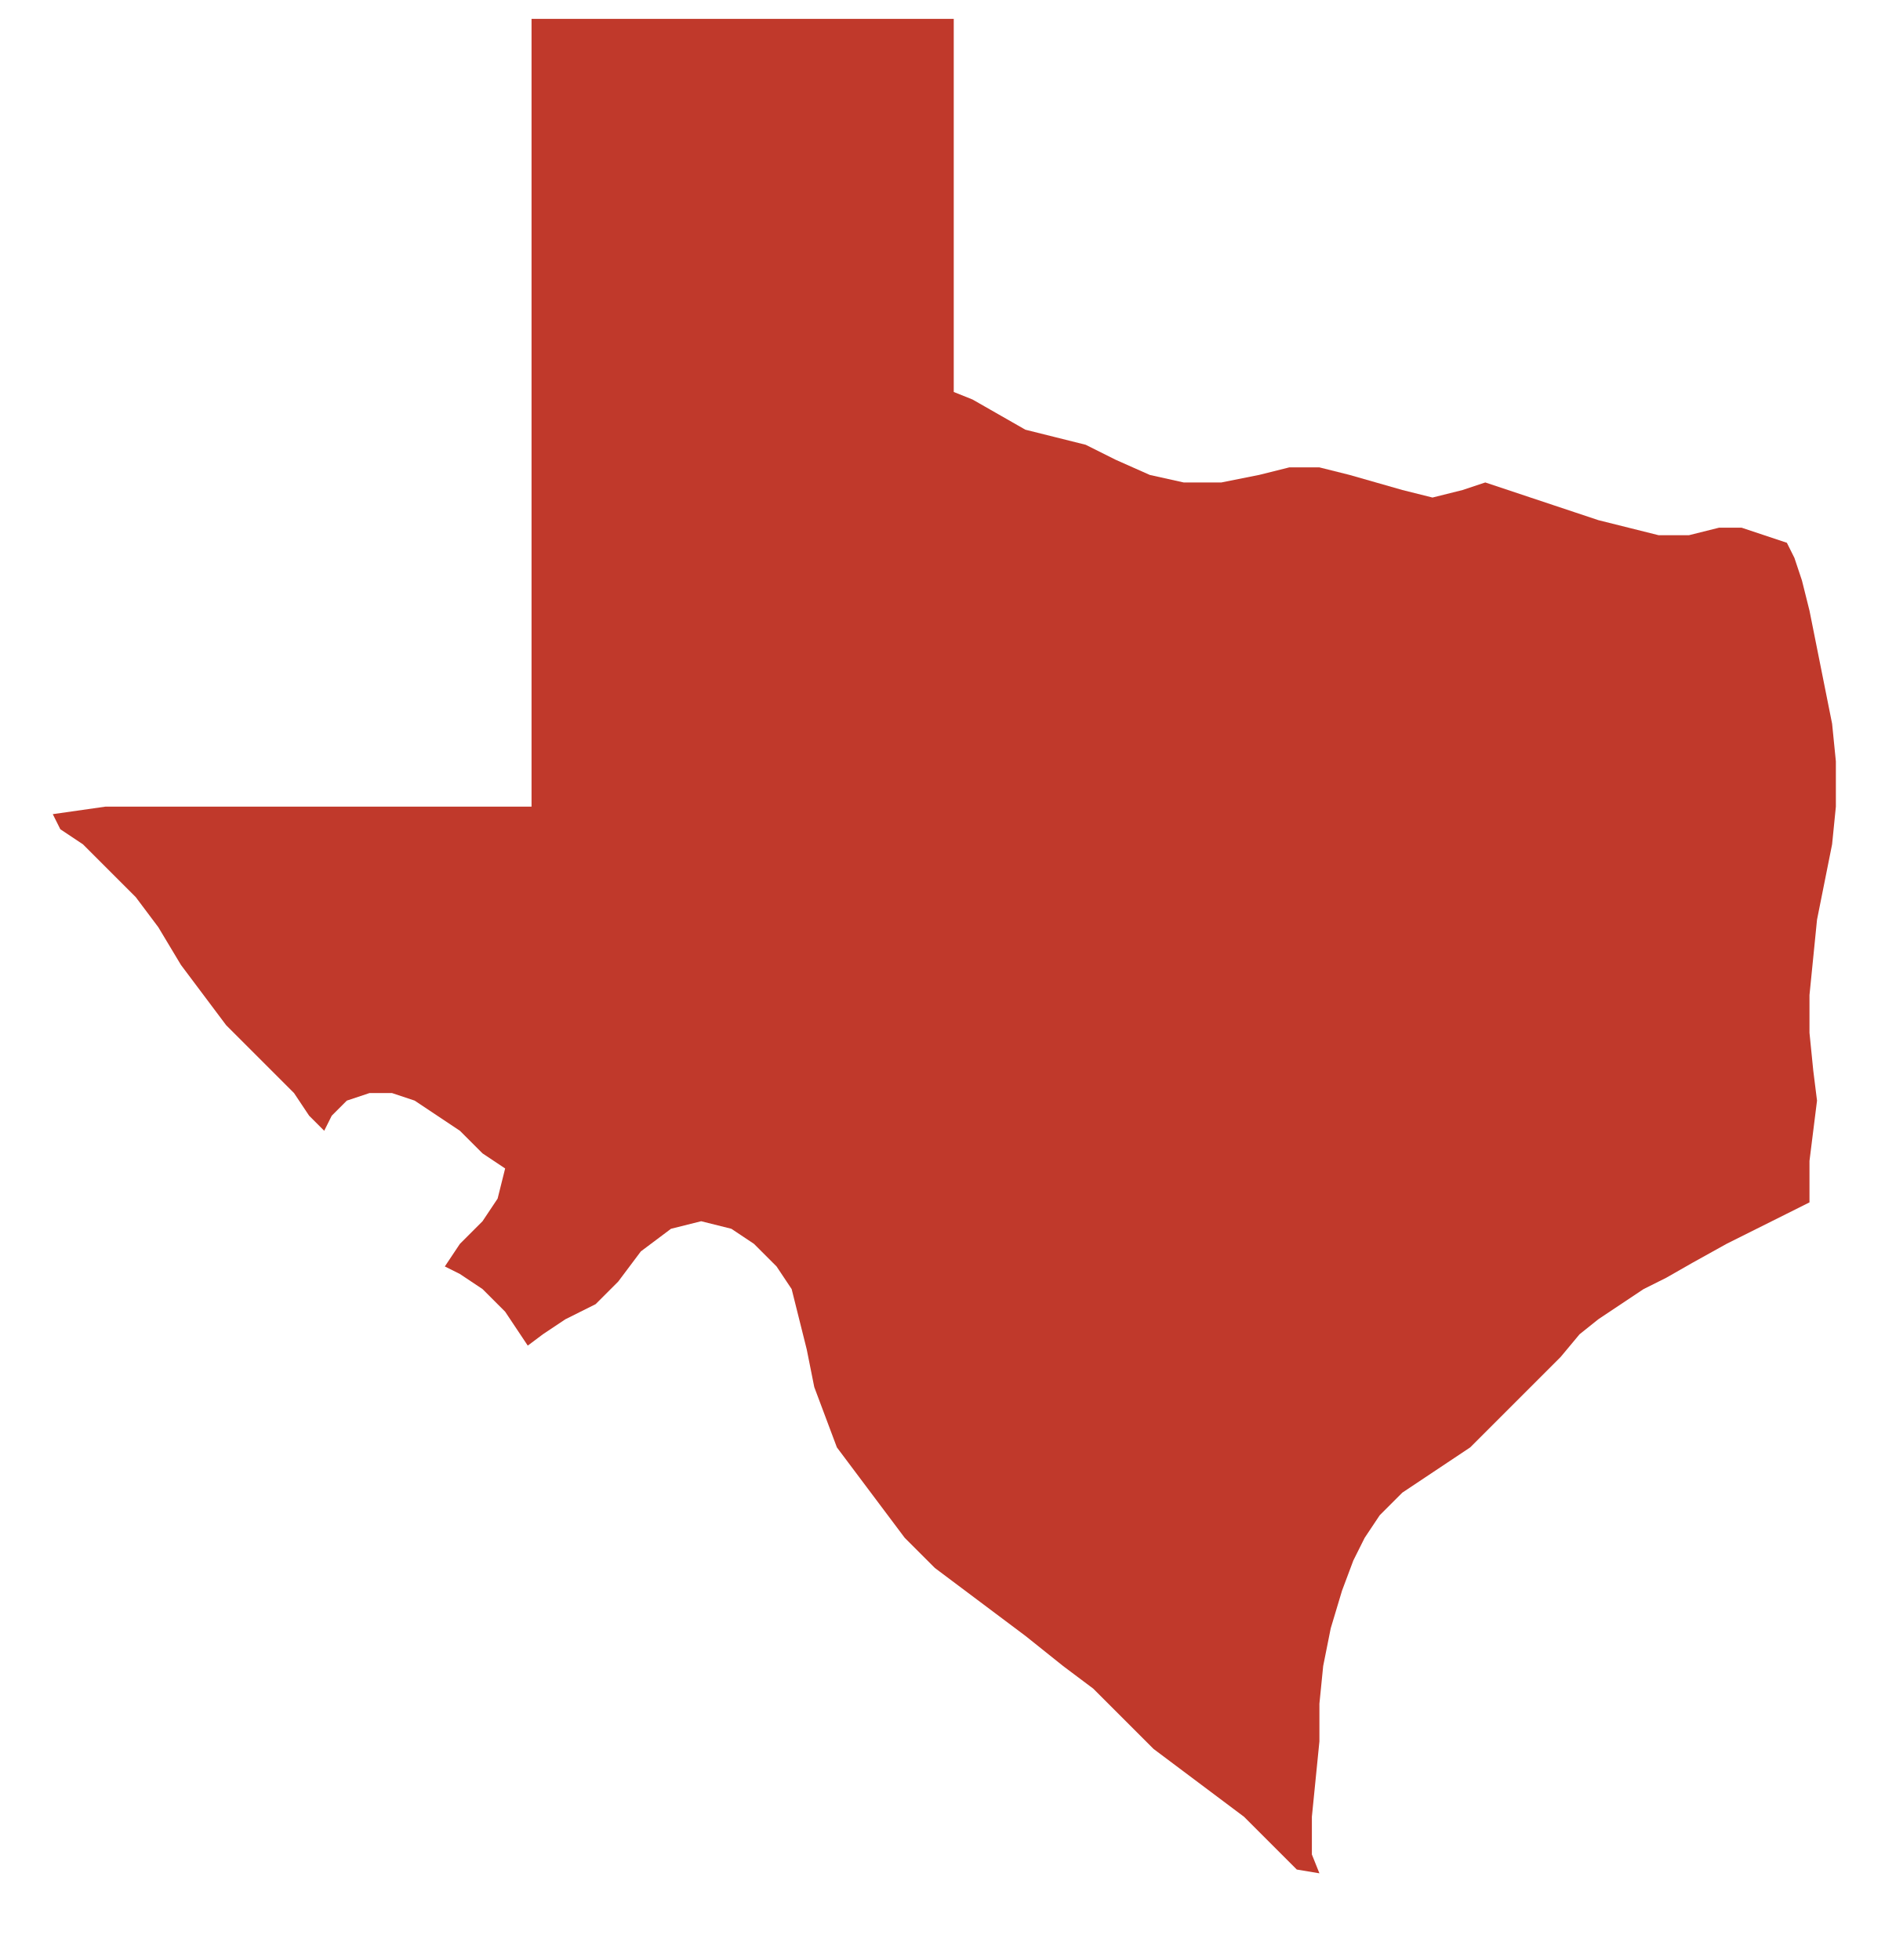
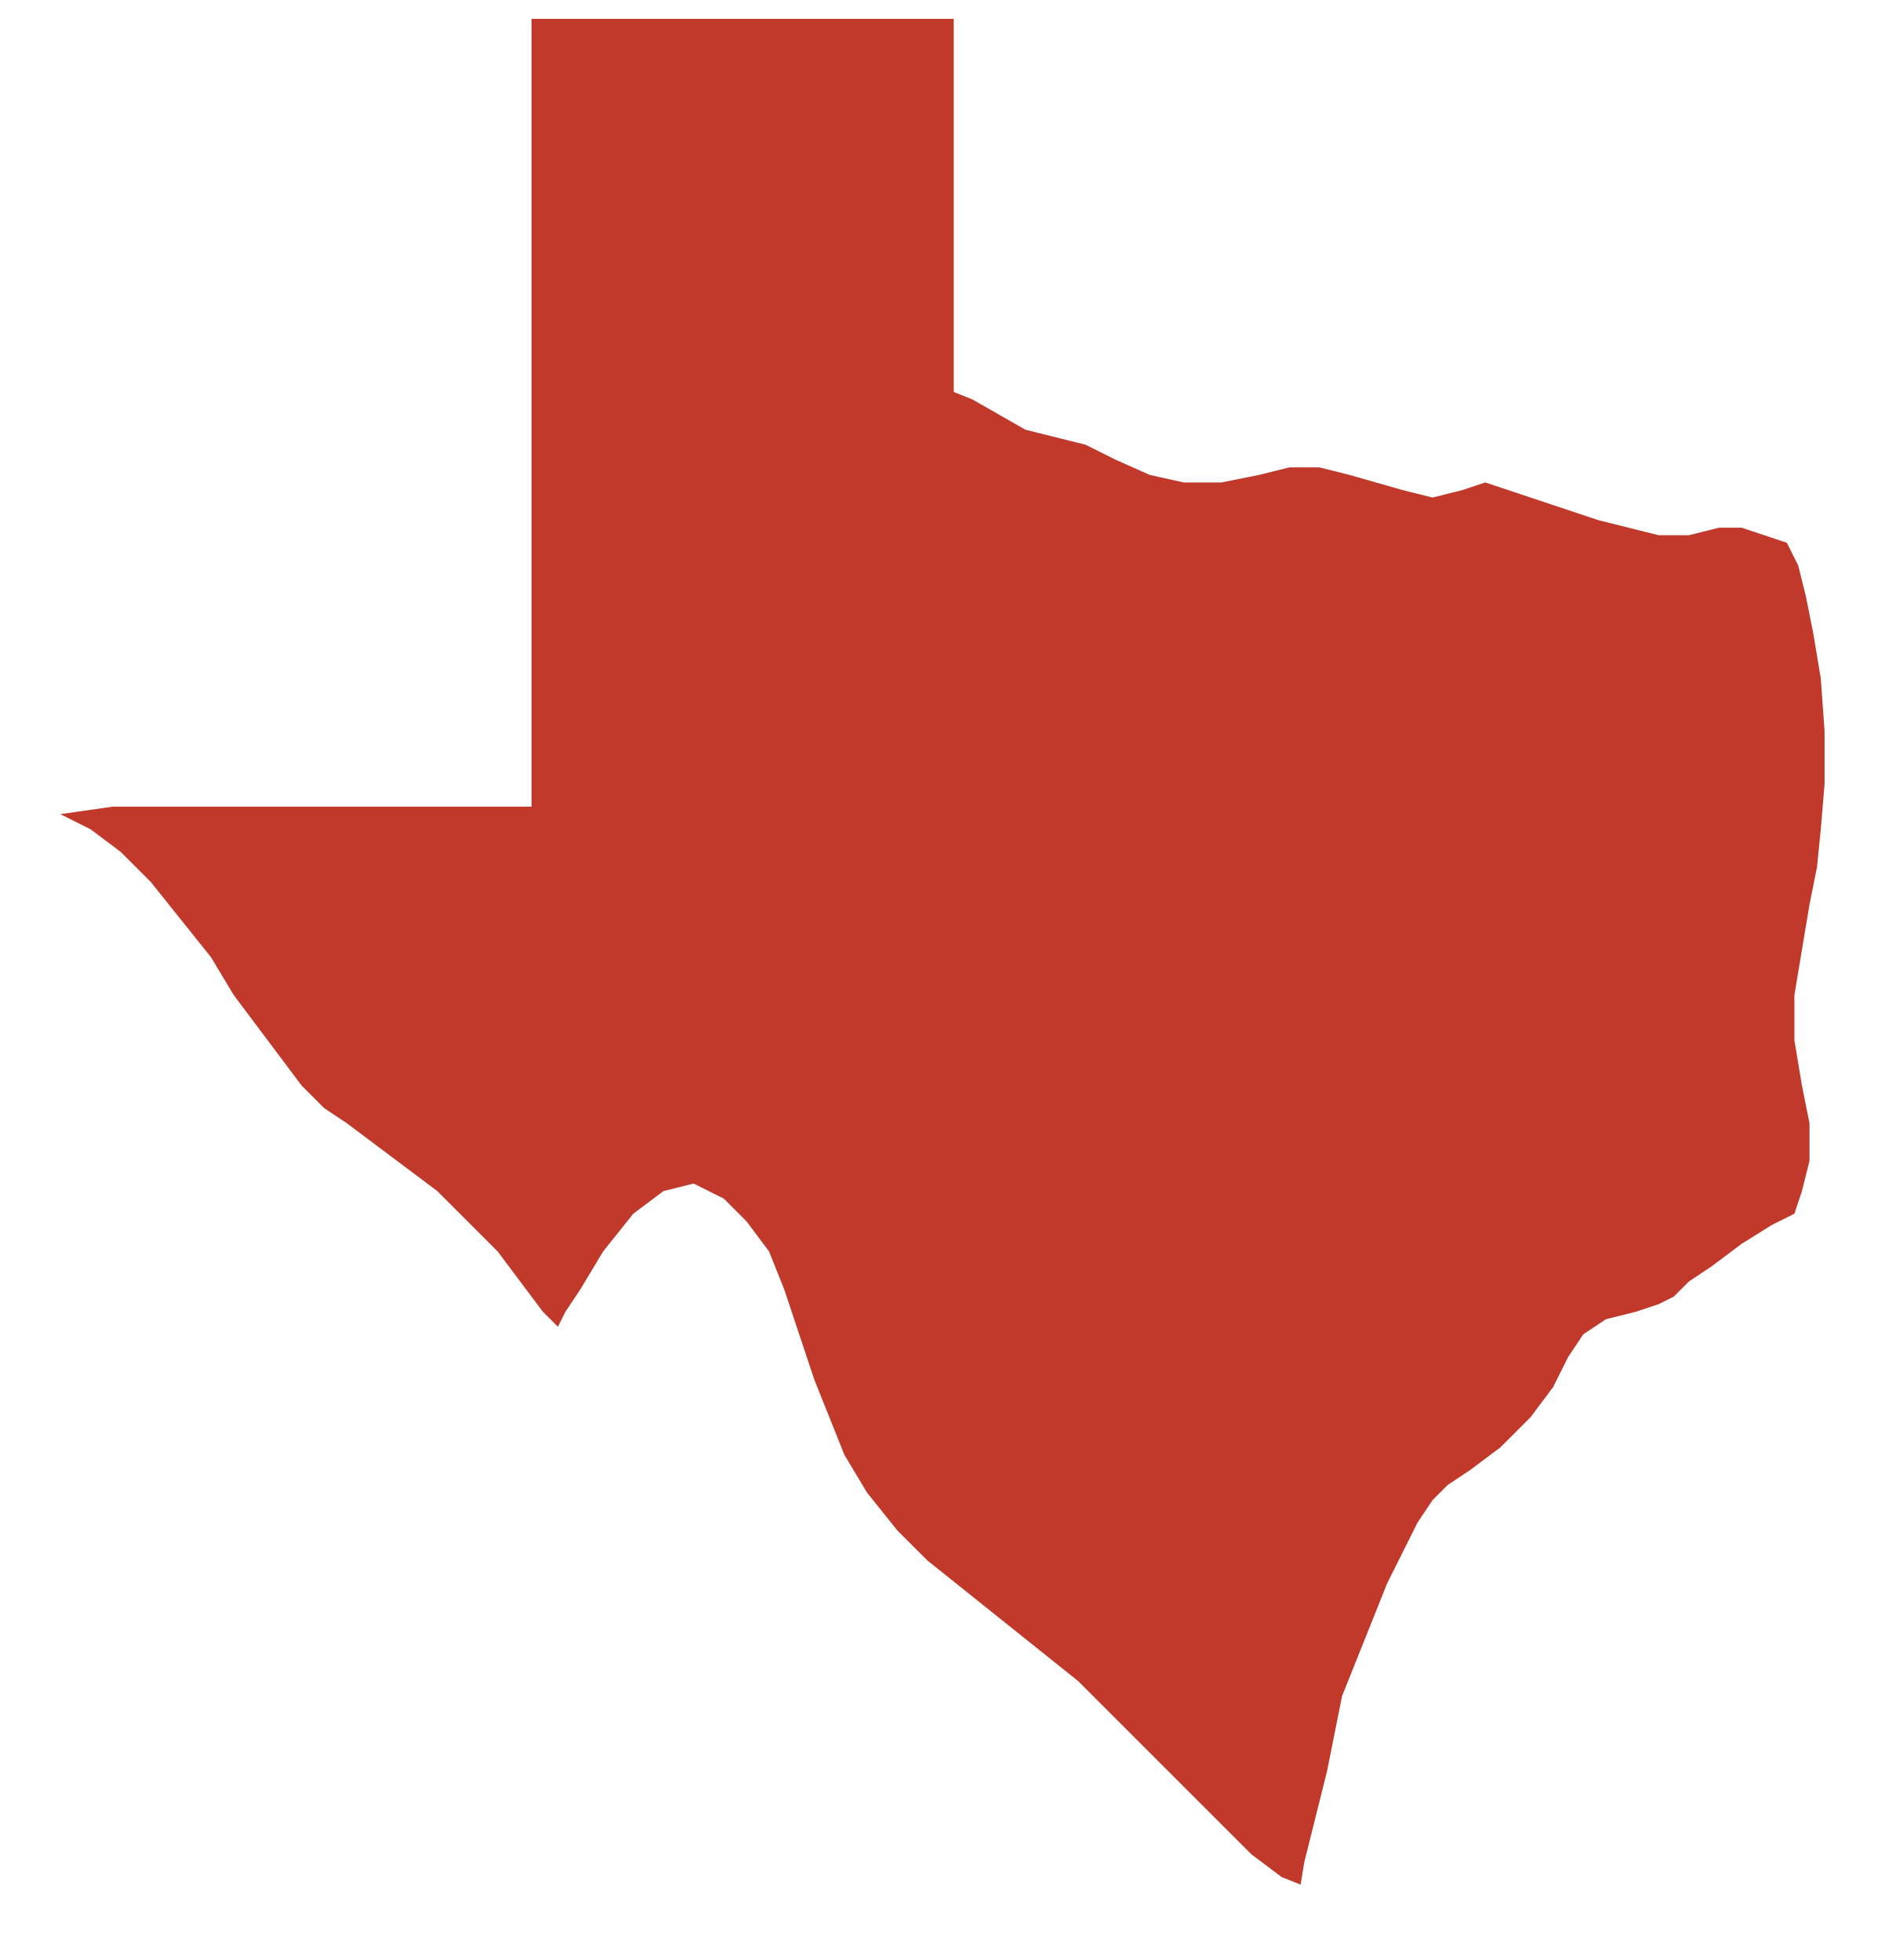
<svg xmlns="http://www.w3.org/2000/svg" viewBox="0 0 500 520" fill="#c0392b" stroke="none">
-   <path d="     M 141 5 L 253 5     L 253 104      L 258 106 L 265 110 L 272 114 L 280 116     L 288 118 L 296 122 L 305 126 L 314 128     L 324 128 L 334 126 L 342 124 L 350 124     L 358 126 L 365 128 L 372 130 L 380 132     L 388 130 L 394 128 L 400 130 L 406 132     L 412 134 L 418 136 L 424 138 L 432 140     L 440 142 L 448 142 L 456 140 L 462 140     L 468 142 L 474 144      L 476 148 L 478 154 L 480 162     L 482 172 L 484 182 L 486 192     L 487 202 L 487 214     L 486 224 L 484 234 L 482 244     L 481 254 L 480 264 L 480 274     L 481 284 L 482 292 L 481 300     L 480 308 L 480 319      L 474 322 L 466 326 L 458 330     L 449 335 L 442 339 L 436 342     L 430 346 L 424 350 L 419 354     L 414 360 L 408 366 L 402 372     L 396 378 L 390 384 L 384 388     L 378 392 L 372 396 L 366 402     L 362 408 L 359 414 L 356 422     L 353 432 L 351 442 L 350 452     L 350 462 L 349 472 L 348 482     L 348 492 L 350 497      L 344 496 L 338 490 L 330 482     L 322 476 L 314 470 L 306 464     L 298 456 L 290 448 L 282 442     L 272 434 L 264 428 L 256 422     L 248 416 L 240 408 L 234 400     L 228 392 L 222 384 L 219 376     L 216 368 L 214 358 L 212 350     L 210 342 L 206 336 L 200 330     L 194 326 L 186 324 L 178 326     L 170 332 L 164 340      L 158 346 L 150 350 L 144 354     L 140 357 L 138 354 L 134 348     L 128 342 L 122 338 L 118 336     L 122 330 L 128 324 L 132 318     L 134 310      L 128 306 L 122 300 L 116 296     L 110 292 L 104 290 L 98 290     L 92 292 L 88 296 L 86 300     L 82 296 L 78 290 L 72 284     L 66 278 L 60 272 L 54 264     L 48 256 L 42 246 L 36 238     L 28 230 L 22 224 L 16 220     L 14 216      L 28 214 L 48 214 L 68 214     L 88 214 L 108 214 L 128 214 L 141 214      L 141 5 Z   " />
+   <path d="     M 141 5 L 253 5     L 253 104      L 258 106 L 265 110 L 272 114 L 280 116     L 288 118 L 296 122 L 305 126 L 314 128     L 324 128 L 334 126 L 342 124 L 350 124     L 358 126 L 365 128 L 372 130 L 380 132     L 388 130 L 394 128 L 400 130 L 406 132     L 412 134 L 418 136 L 424 138 L 432 140     L 440 142 L 448 142 L 456 140 L 462 140     L 468 142 L 474 144      L 477 150 L 479 158 L 481 168     L 483 180 L 484 194 L 484 208     L 483 220 L 482 230 L 480 240     L 478 252 L 476 264 L 476 276     L 478 288 L 480 298 L 480 308     L 478 316 L 476 322      L 470 325 L 462 330 L 454 336     L 448 340 L 444 344 L 440 346     L 434 348 L 426 350 L 420 354     L 416 360 L 412 368 L 406 376     L 398 384 L 390 390 L 384 394     L 380 398 L 376 404 L 372 412     L 368 420 L 364 430 L 360 440     L 356 450 L 354 460 L 352 470     L 350 478 L 348 486 L 346 494     L 345 500      L 340 498 L 332 492 L 324 484     L 316 476 L 306 466 L 296 456     L 286 446 L 276 438 L 266 430     L 256 422 L 246 414 L 238 406     L 230 396 L 224 386 L 220 376     L 216 366 L 212 354 L 208 342     L 204 332 L 198 324 L 192 318      L 184 314 L 176 316 L 168 322     L 160 332 L 154 342 L 150 348     L 148 352      L 144 348 L 138 340 L 132 332     L 124 324 L 116 316 L 108 310     L 100 304 L 92 298 L 86 294      L 80 288 L 74 280 L 68 272     L 62 264 L 56 254 L 48 244     L 40 234 L 32 226 L 24 220     L 16 216      L 30 214 L 50 214 L 70 214     L 90 214 L 110 214 L 130 214 L 141 214      L 141 5 Z   " />
</svg>
